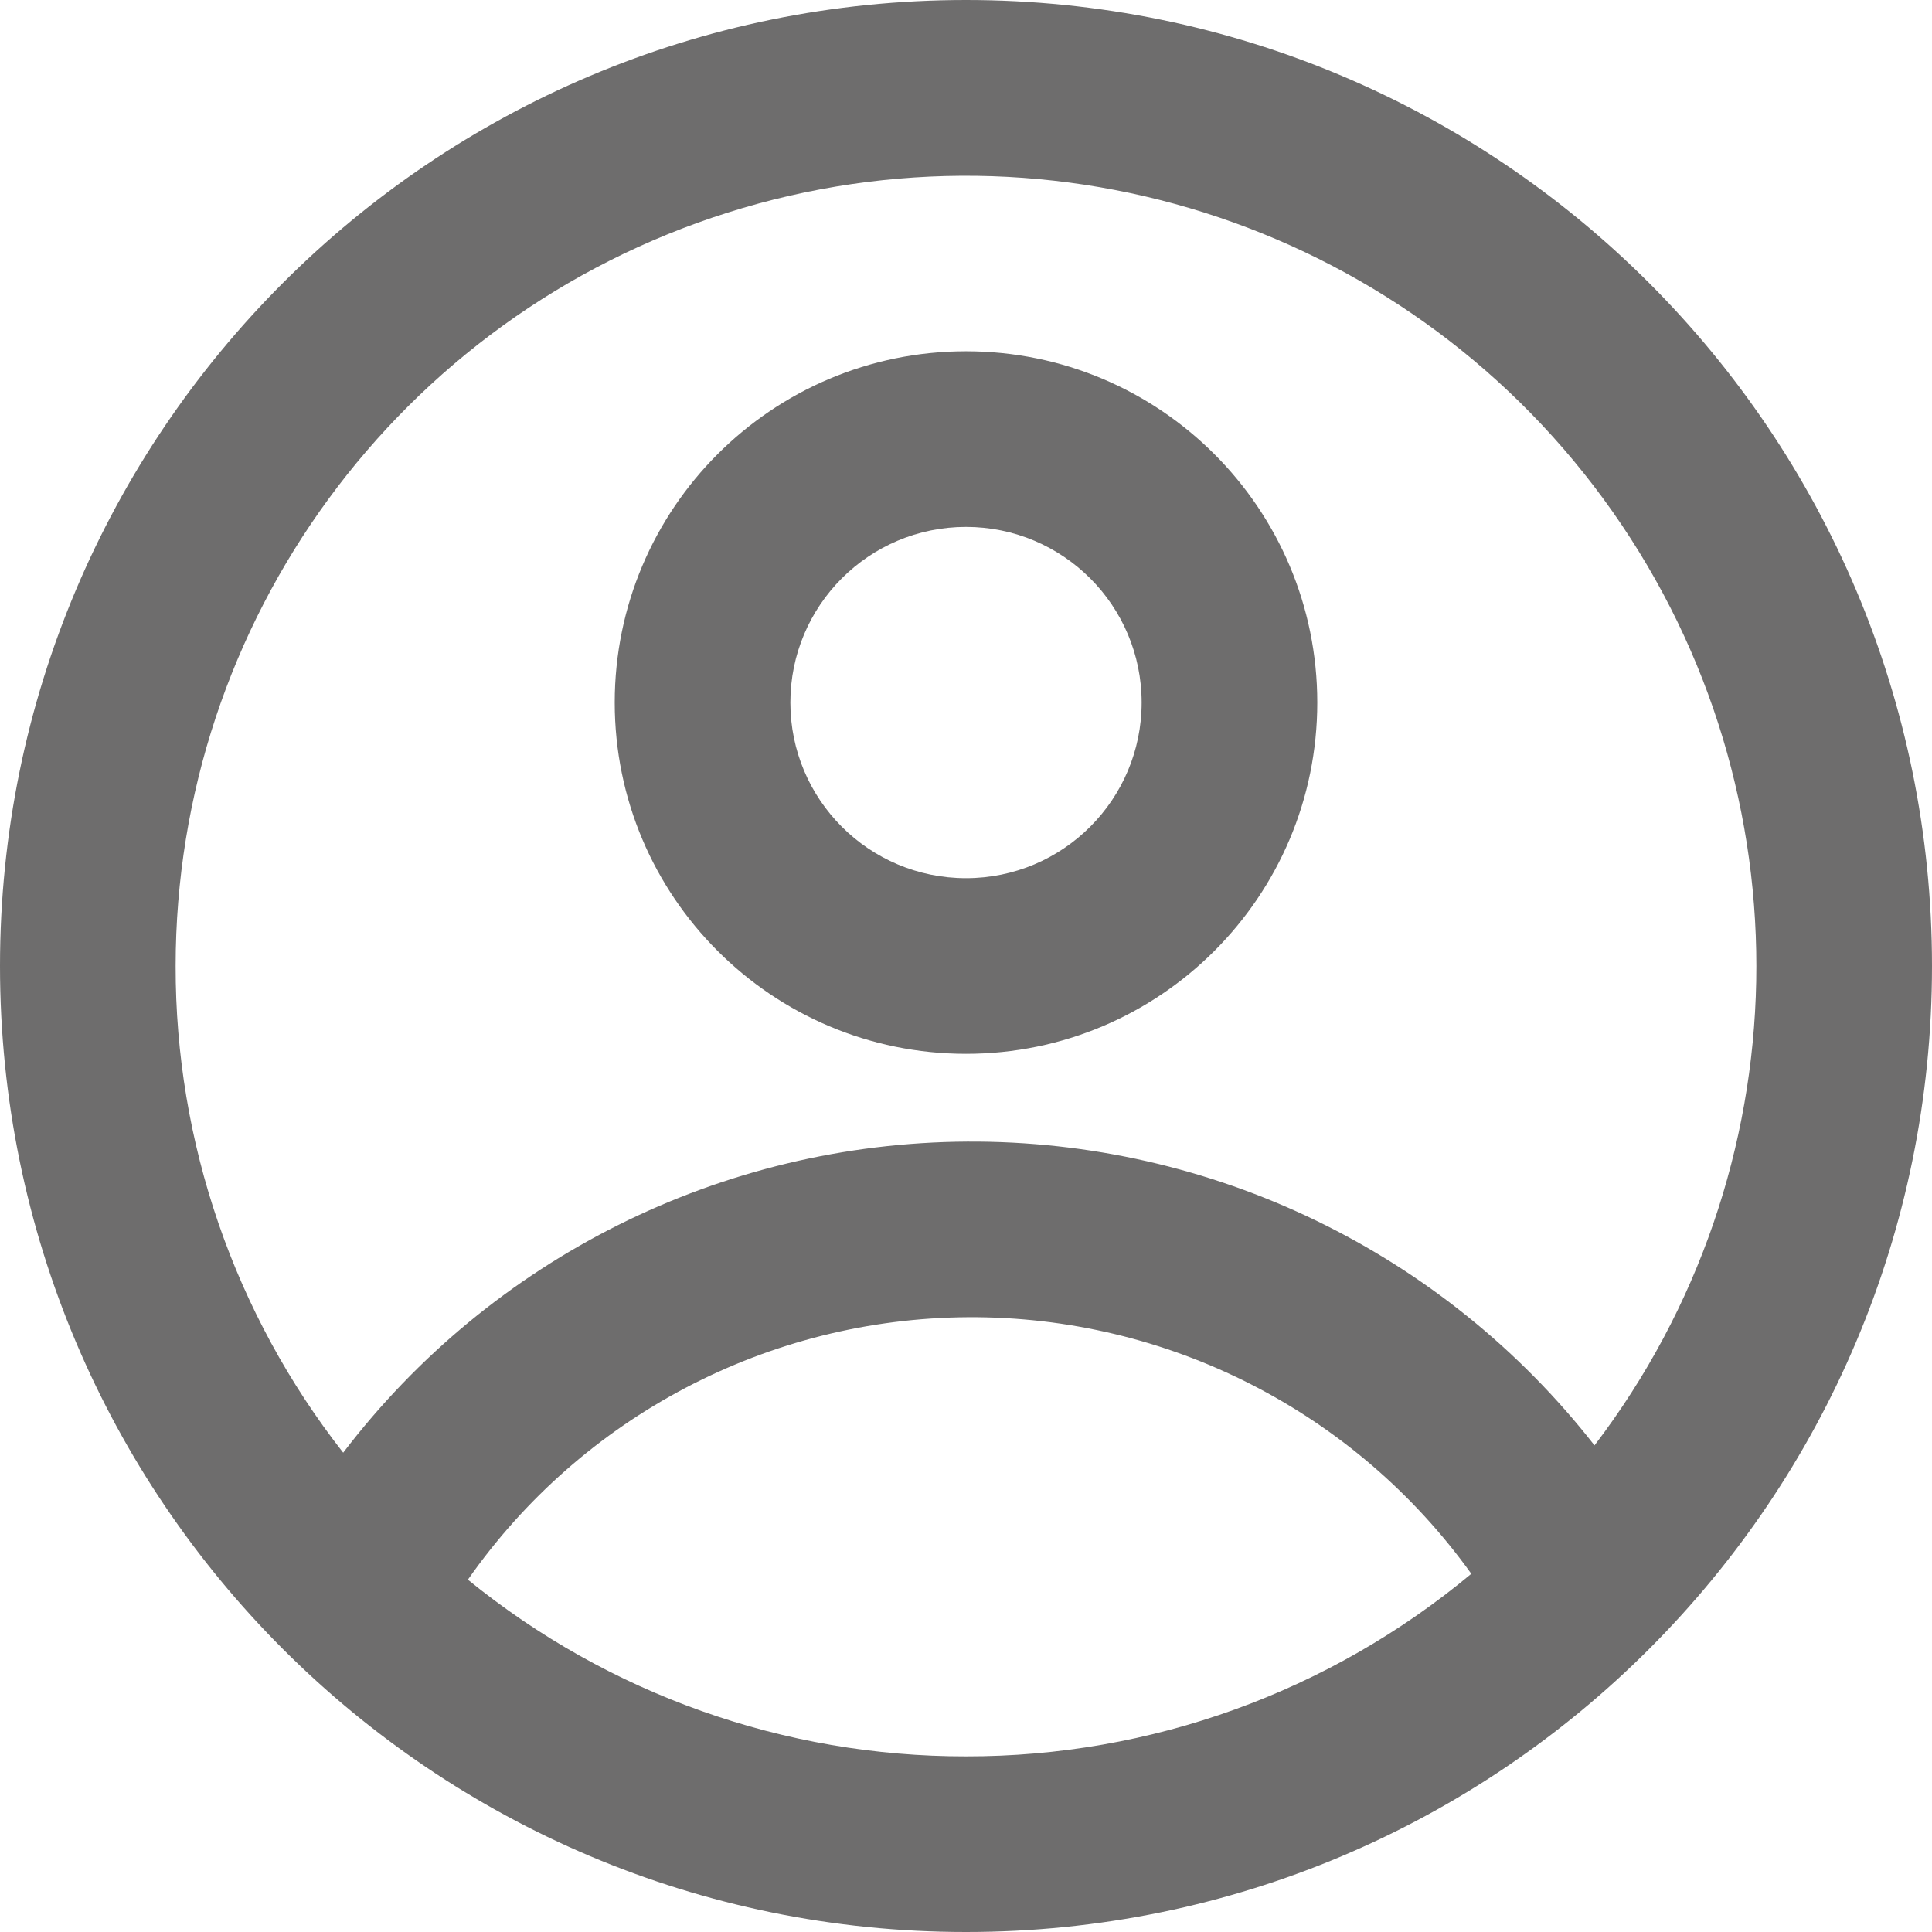
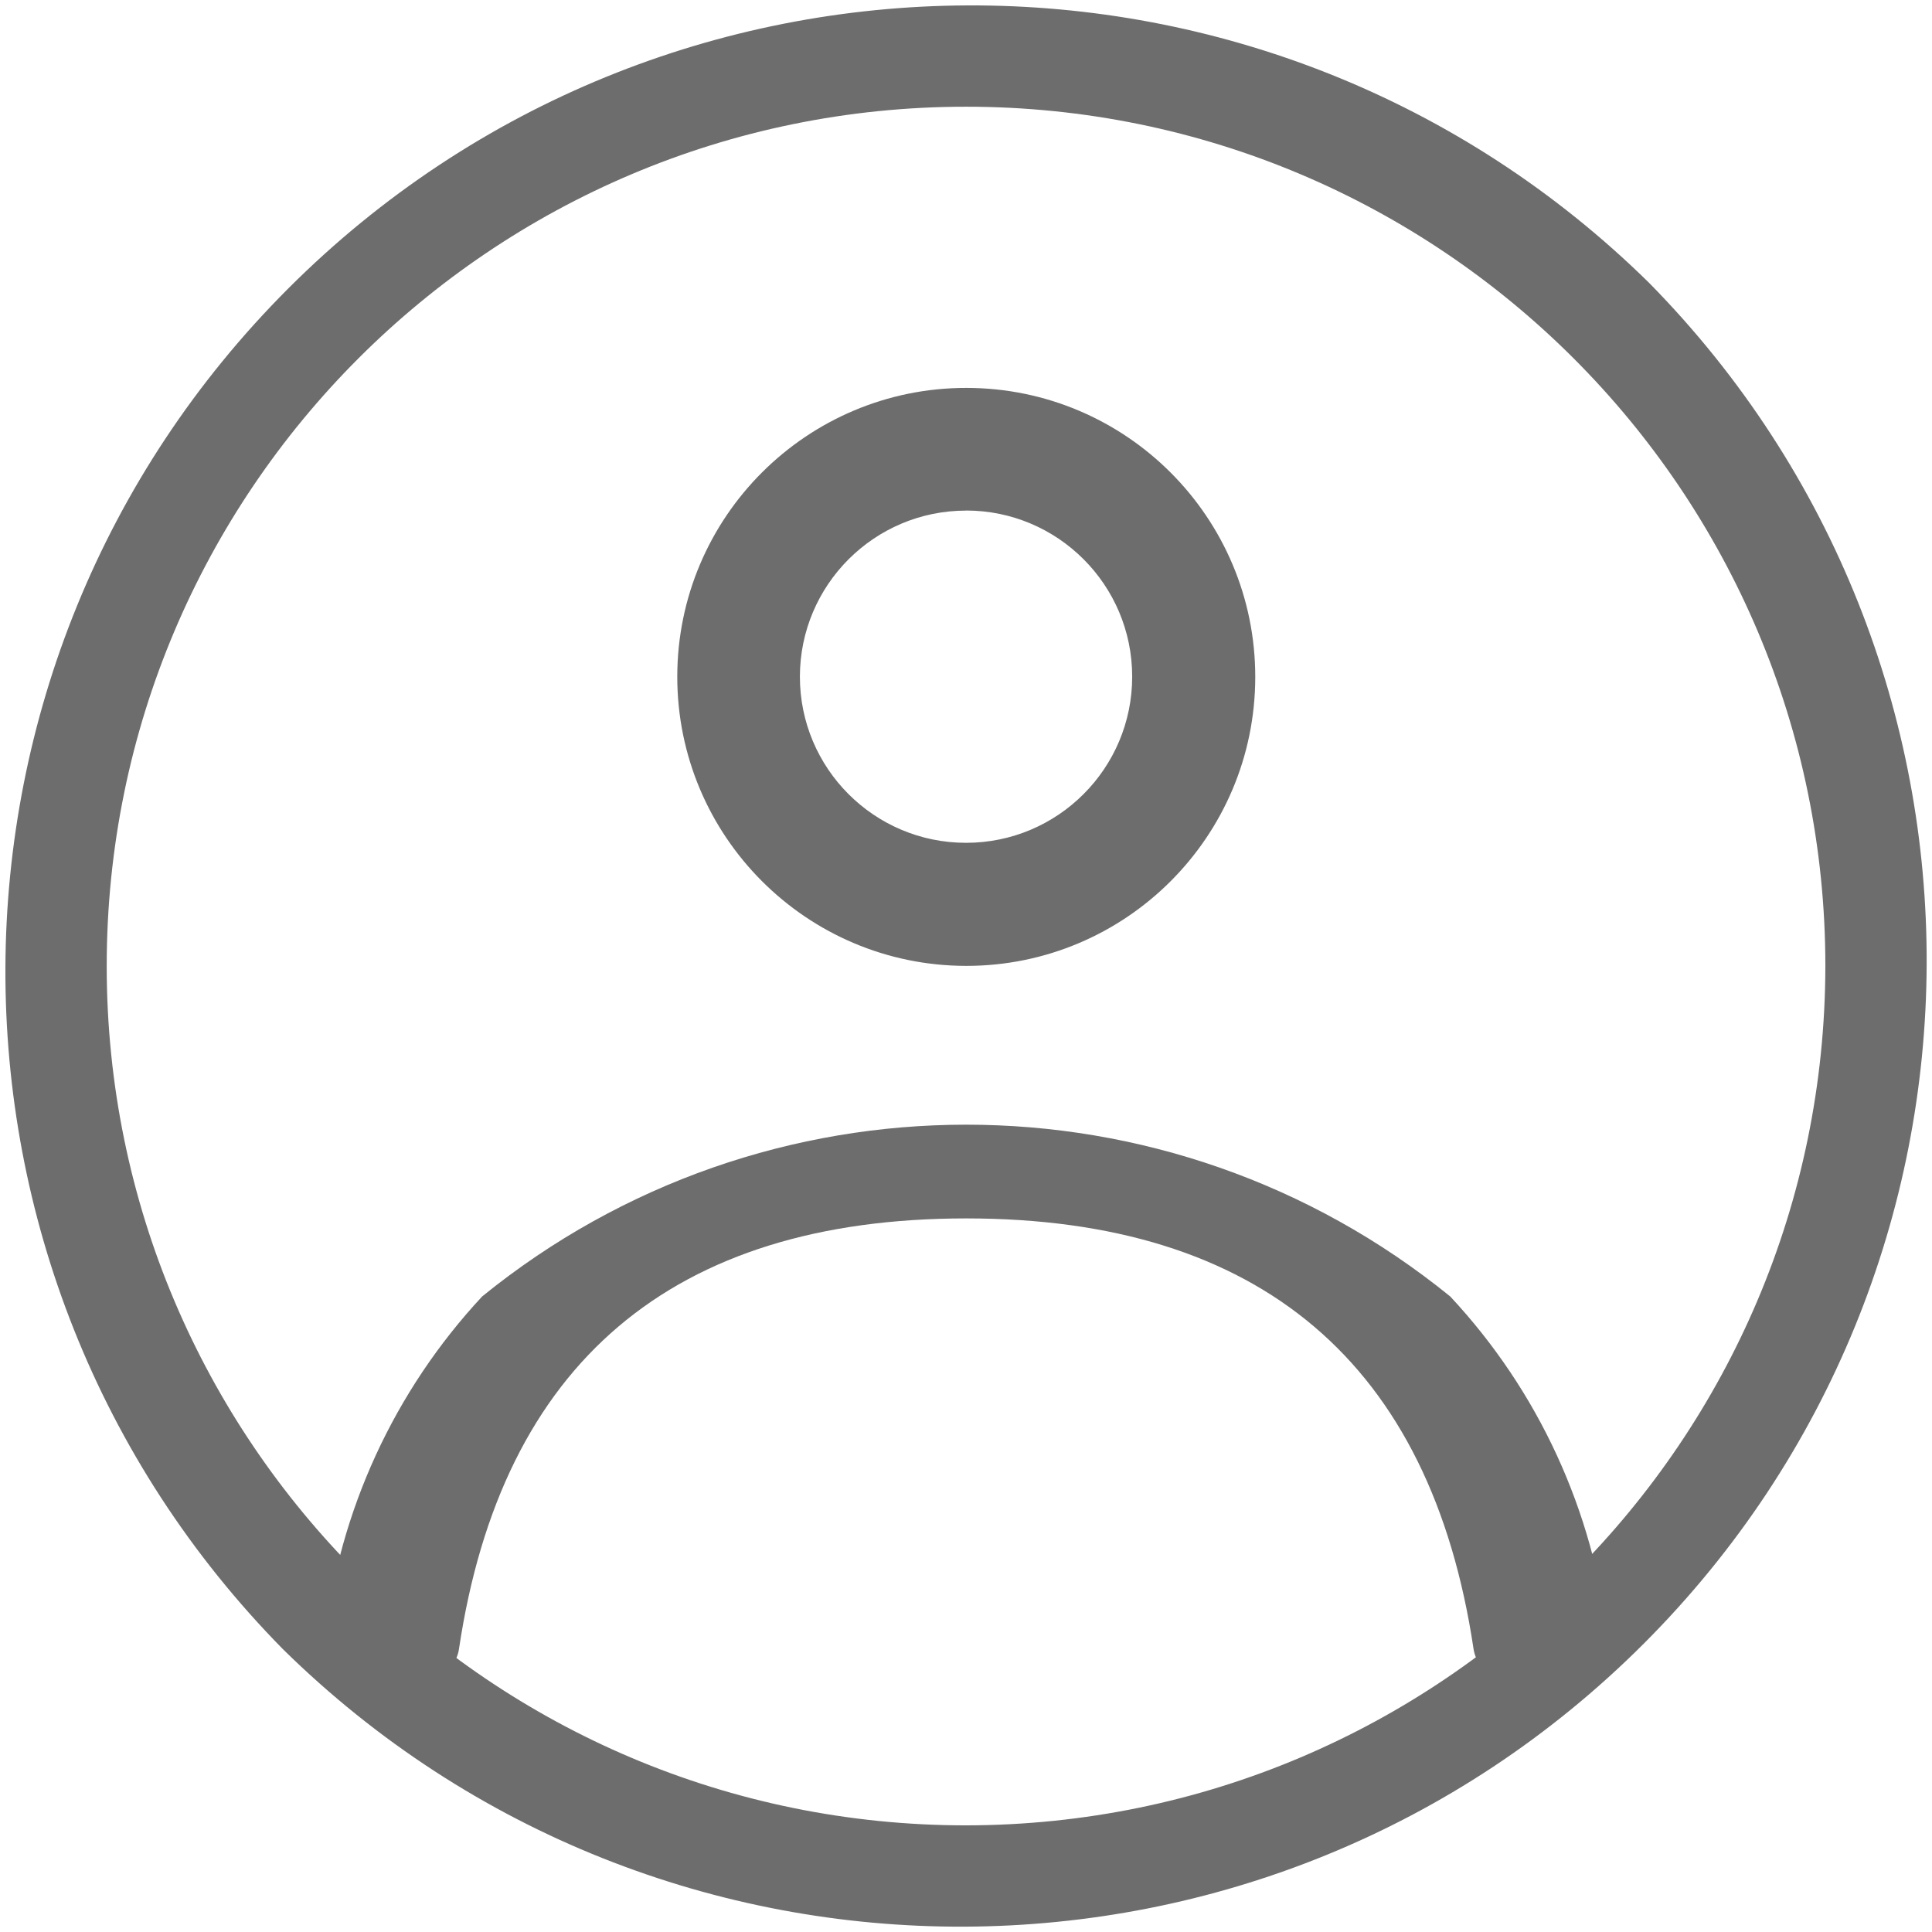
- <svg xmlns="http://www.w3.org/2000/svg" width="22" height="22" viewBox="0 0 22 22">
-   <g id="profile-svgrepo-com" transform="translate(-1 -1)">
-     <path id="Path_1" data-name="Path 1" d="M16,9a4,4,0,1,1-4-4A4,4,0,0,1,16,9ZM14,9a2,2,0,1,1-2-2A2,2,0,0,1,14,9Z" fill="#6e6d6d" fill-rule="evenodd" />
-     <path id="Path_2" data-name="Path 2" d="M12,1A11,11,0,1,0,23,12,11,11,0,0,0,12,1ZM3,12a8.961,8.961,0,0,0,1.908,5.542,9,9,0,0,1,14.249-.083A9,9,0,1,0,3,12Zm9,9a8.963,8.963,0,0,1-5.672-2.012,7,7,0,0,1,11.426-.067A8.964,8.964,0,0,1,12,21Z" fill="#6e6d6d" fill-rule="evenodd" />
+ <svg xmlns="http://www.w3.org/2000/svg" width="25.745" height="25.745" viewBox="0 0 25.745 25.745">
+   <g id="Group_9210" data-name="Group 9210" transform="translate(-105.104 -522.389)">
+     <g id="user-svgrepo-com" transform="translate(105.104 522.389)">
+       <g id="Group_9209" data-name="Group 9209">
+         <path id="Path_8915" data-name="Path 8915" d="M21.976,3.77A12.874,12.874,0,0,0,3.77,21.976,12.874,12.874,0,0,0,21.976,3.77Zm-9.1,20.554A11.451,11.451,0,1,1,24.324,12.873,11.466,11.466,0,0,1,12.873,24.324Z" fill="#6d6d6d" />
+         <path id="Path_8916" data-name="Path 8916" d="M184.748,83.6a3.851,3.851,0,1,0-3.848-3.854A3.854,3.854,0,0,0,184.748,83.6Zm0-6.068a2.214,2.214,0,1,1-2.214,2.214A2.215,2.215,0,0,1,184.748,77.533Z" transform="translate(-171.875 -70.729)" fill="#6d6d6d" />
+         <path id="Path_8917" data-name="Path 8917" d="M131.633,233.291a10.232,10.232,0,0,0-12.9,0,8.02,8.02,0,0,0-2.1,4.568c-.054.342.308.653.8.685s.944-.213.991-.555c.569-3.809,2.845-5.738,6.76-5.738s6.191,1.93,6.76,5.738c.047.319.442.56.9.56a.634.634,0,0,0,.094,0c.5-.037.857-.342.8-.685A8.005,8.005,0,0,0,131.633,233.291Z" transform="translate(-112.308 -216.015)" fill="#6d6d6d" />
+       </g>
+     </g>
  </g>
</svg>
